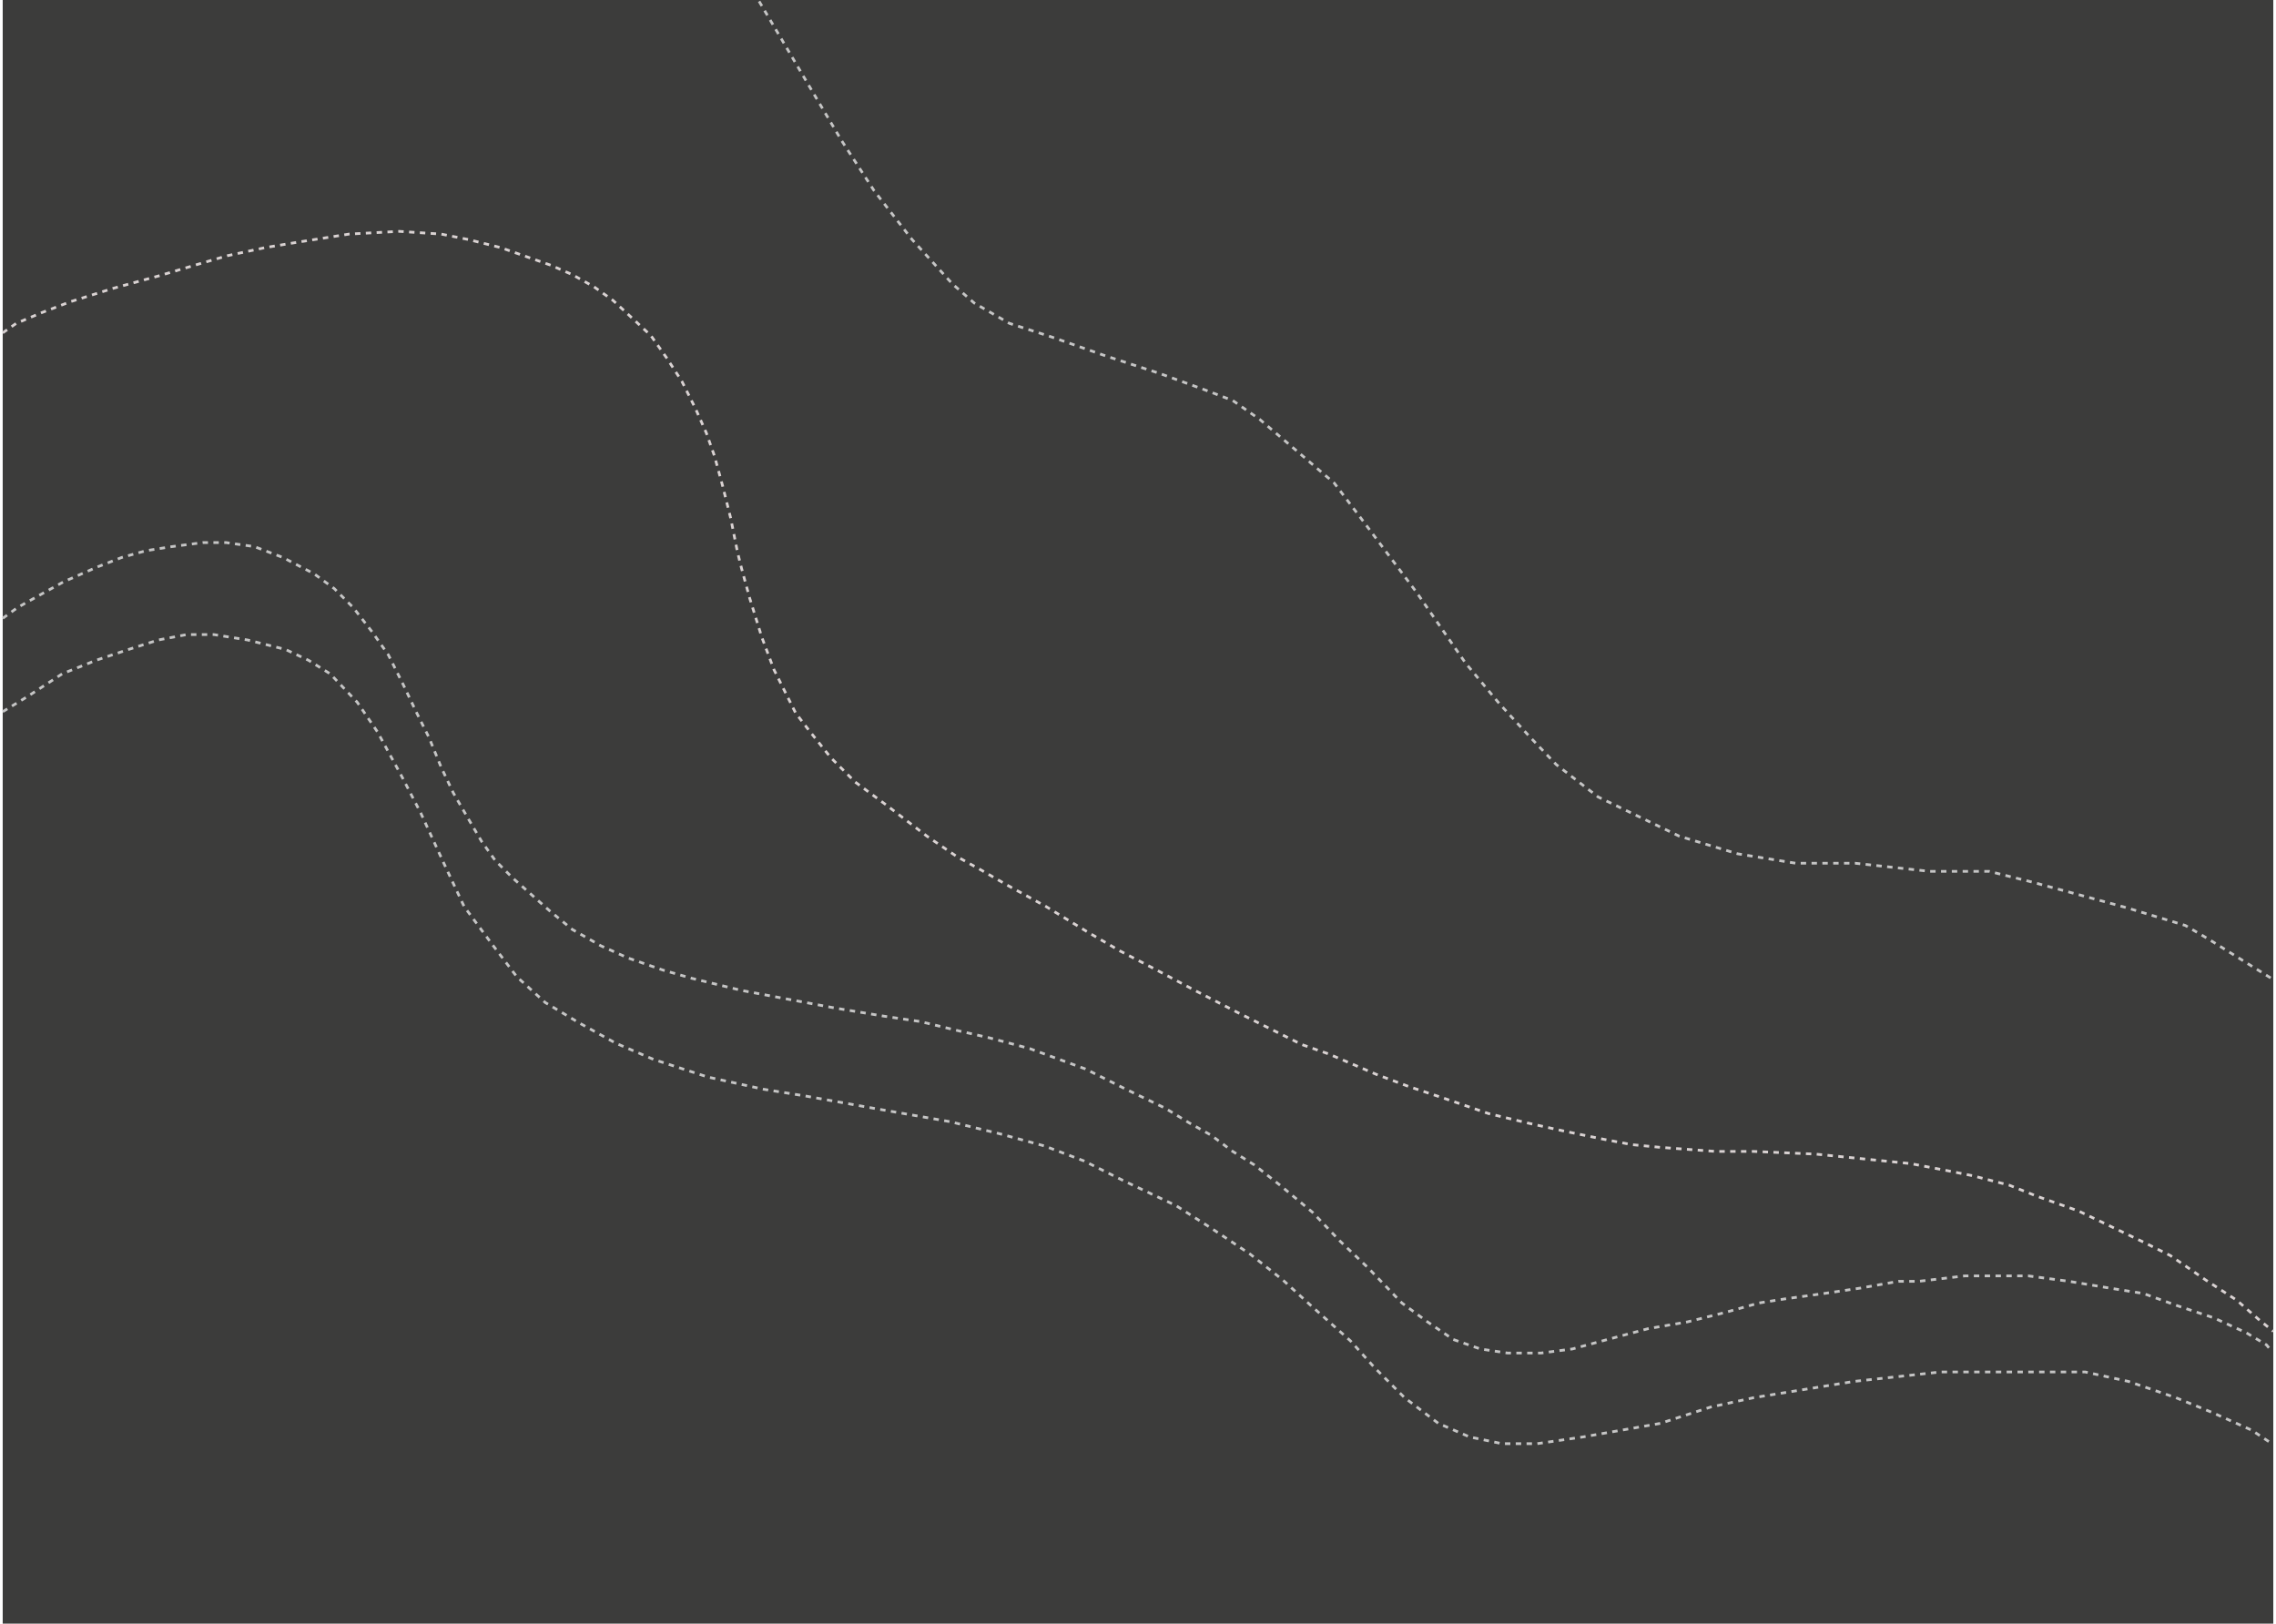
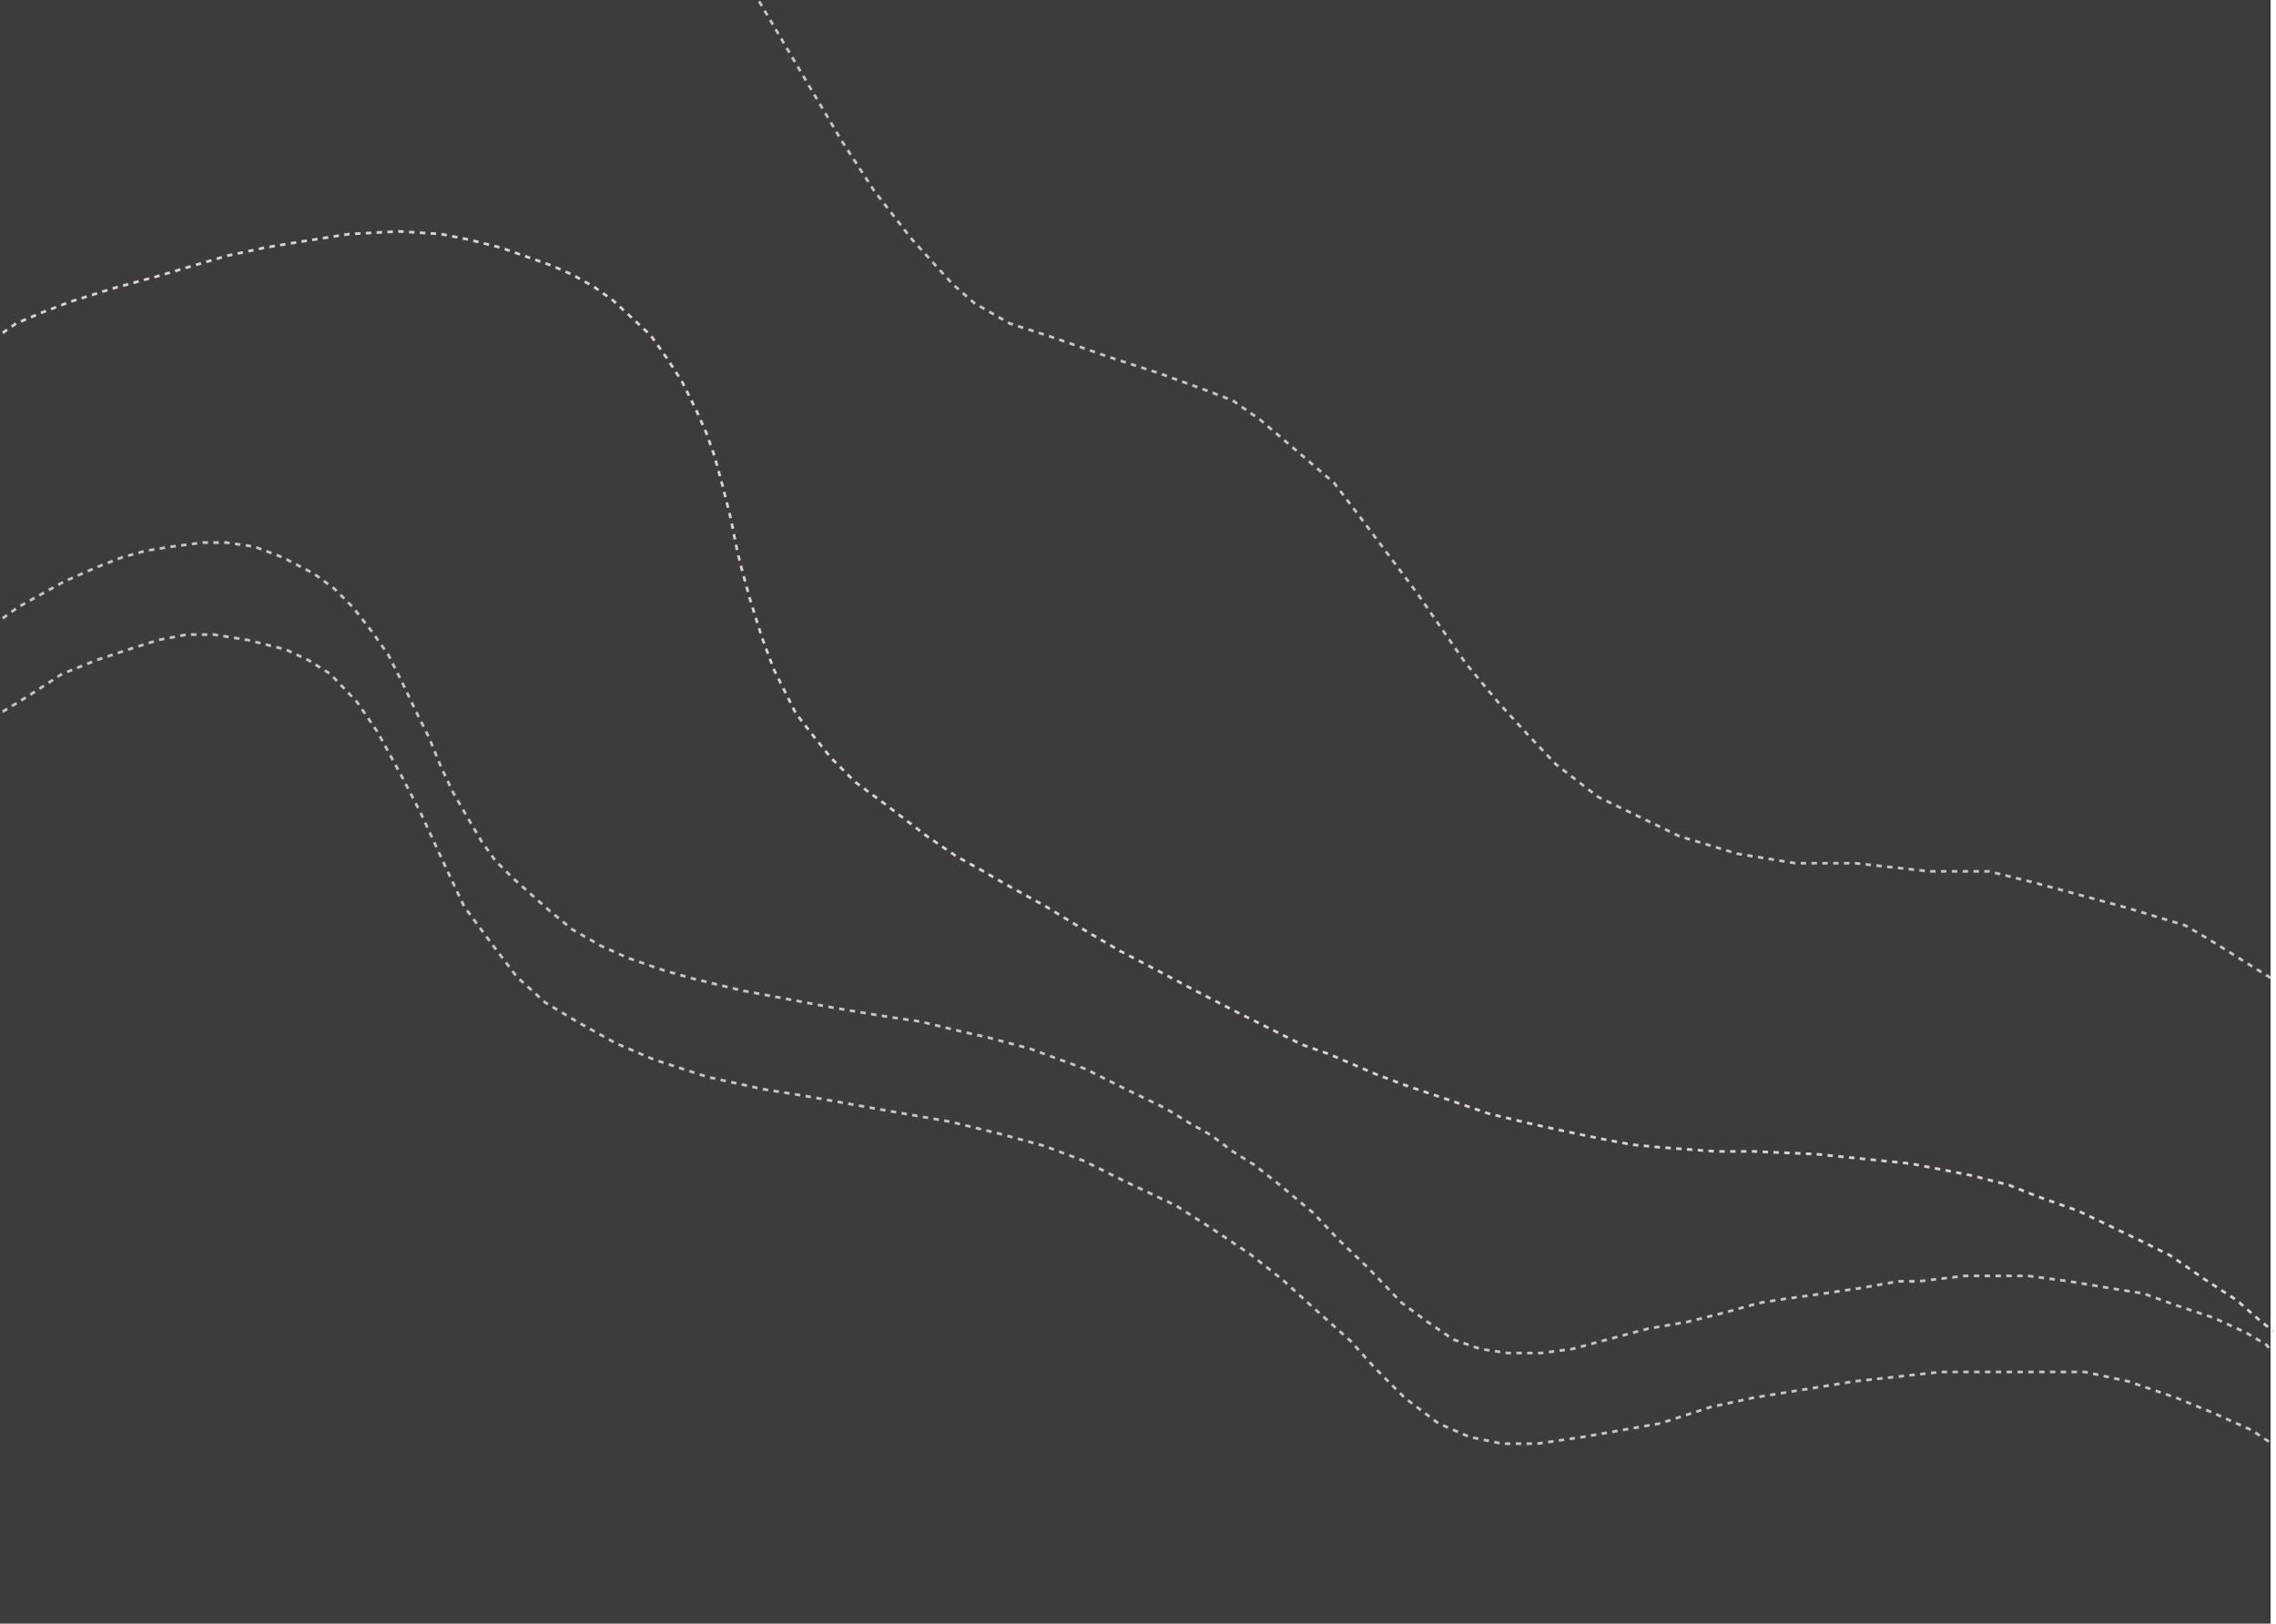
<svg xmlns="http://www.w3.org/2000/svg" width="841" height="600" viewBox="0 0 841 600" fill="none">
-   <rect x="1" width="839" height="600" fill="#3C3C3B" />
+   <rect x="0" width="839" height="600" fill="#3C3C3B" />
  <path d="M1 123L6 119.5L15.5 115.5L26 111.5L42 106.5L58.5 102L72 98L84 94.5L98 91.5L110 89.5L129 86.5L147.5 85.5L163 86.5L173 88.5L185 91.5L203.5 98L211.5 101.5L219.5 106L226.5 111L233 117L240.5 124L246.5 132.5L252 141L257 151L261 160L264 168.5L267 179.5L270 191.5L272.5 204L274 210L277 221L281.5 235.5L286 247.5L294 263.5L299 270L307 280L316 289L327.5 297.5L342.5 309L353.5 316.5L362.5 321.5L372 327L386.5 335L402 344.5L414 351.5L426.5 358L441.5 366L457 374L470 380.5L481 386L491 389.5L508.5 397L520.5 401.5L534 406L550 411.5L564.5 415L578 418L592.5 421L603 423L613.5 424L634 425.5H648L671 426.5L686 428L706 430L719 432.5L729 434.5L742.5 438L752.5 442L768 447.5L779.5 453L792 459L802 464L815 473L826.5 480.5L834.5 487.5L840 492" stroke="#D9D2D2" stroke-dasharray="2 2" />
  <path d="M1 228.5L6.5 224.5L14.5 220L23.5 215L36 209.5L45 206L54 203.5L63.5 202L75 200.5H83.5L94 202L104.5 206L116 212L123.5 217.5L130.5 224.5L137.5 233.5L143.5 242L149 253L154 263.5L158.5 272.5L163 283.5L167.5 293L173 302.5L178 311L183 318L189.5 324.5L203 336.5L211.5 343.5L222 349.5L232 354L245 358.5L255.5 361.5L274 366L292.5 369.5L308.5 372.5L326.5 375.5L340 377.5L354.5 381L365.5 383.5L380.5 387.5L401 395L416 402.5L430.5 409.5L439.5 415L447.5 419.5L455.5 425.5L463.5 430.5L473 438L485 448L495 458.5L505.5 468.5L518 481.5L527.5 488.5L537 495L547 498.5L557 500H569.5L581 498.5L594 495L609 491L623.5 488.5L637.5 485L650 481.5L659.5 480L674 478L687.5 476L701.5 473.5H709L726 471.5H738H749.5L764.5 473.5L779.5 476L792 478L804.5 482.5L818 487L830 492.5L837.5 497L839.5 499.5" stroke="#C5C5C5" stroke-dasharray="2 2" />
  <path d="M1 263L10 257.5L23 249L35.5 244L47.5 240L58.5 236.5L69 234.5H79L91.5 236.5L105.5 240L114 244L122 249L132 259.5L139.5 270.5L148.5 287L155.5 300.5L164 319L171.5 335L181.5 348.5L191 361L201.5 370.5L214 378L227.5 385.5L241.5 391.5L261.5 398L282 402.5L297.5 405L322.5 409.5L351 414.5L369.5 419L386 423.5L400.5 429L415.5 436.5L434.5 445.5L447 453.5L462 463.5L474 473L485 483L499 495.5L508 505.5L519 516.5L531.5 526L543 531L555 533.5H568L585 531L613.5 526L632 520L648 516.5L685 510.5L717 507H736.5H752.5H770.5L786.5 510.5L804 516.5L817.5 522L832 528.5L839.5 533.5" stroke="#C5C5C5" stroke-dasharray="2 2" />
  <path d="M280.5 0.5L288.5 14L300 33.5L311 52L323 70.5L337 88.5L352 105L360 112L373 119.5L388.5 124.5L408.5 131.5L428.5 138L445 144L455.5 148L465.5 155L475.5 163.5L493 178.5L502.5 191L523.5 219L541.5 245L554 260L565 272L575 282.5L590.5 294.5L605 301.5L620.5 309L642 315.5L663.5 319H685.5L713 322H735L751 326L769.5 331L786 335.5L807.5 342L816 347L840 362" stroke="#C5C5C5" stroke-dasharray="2 2" />
</svg>
